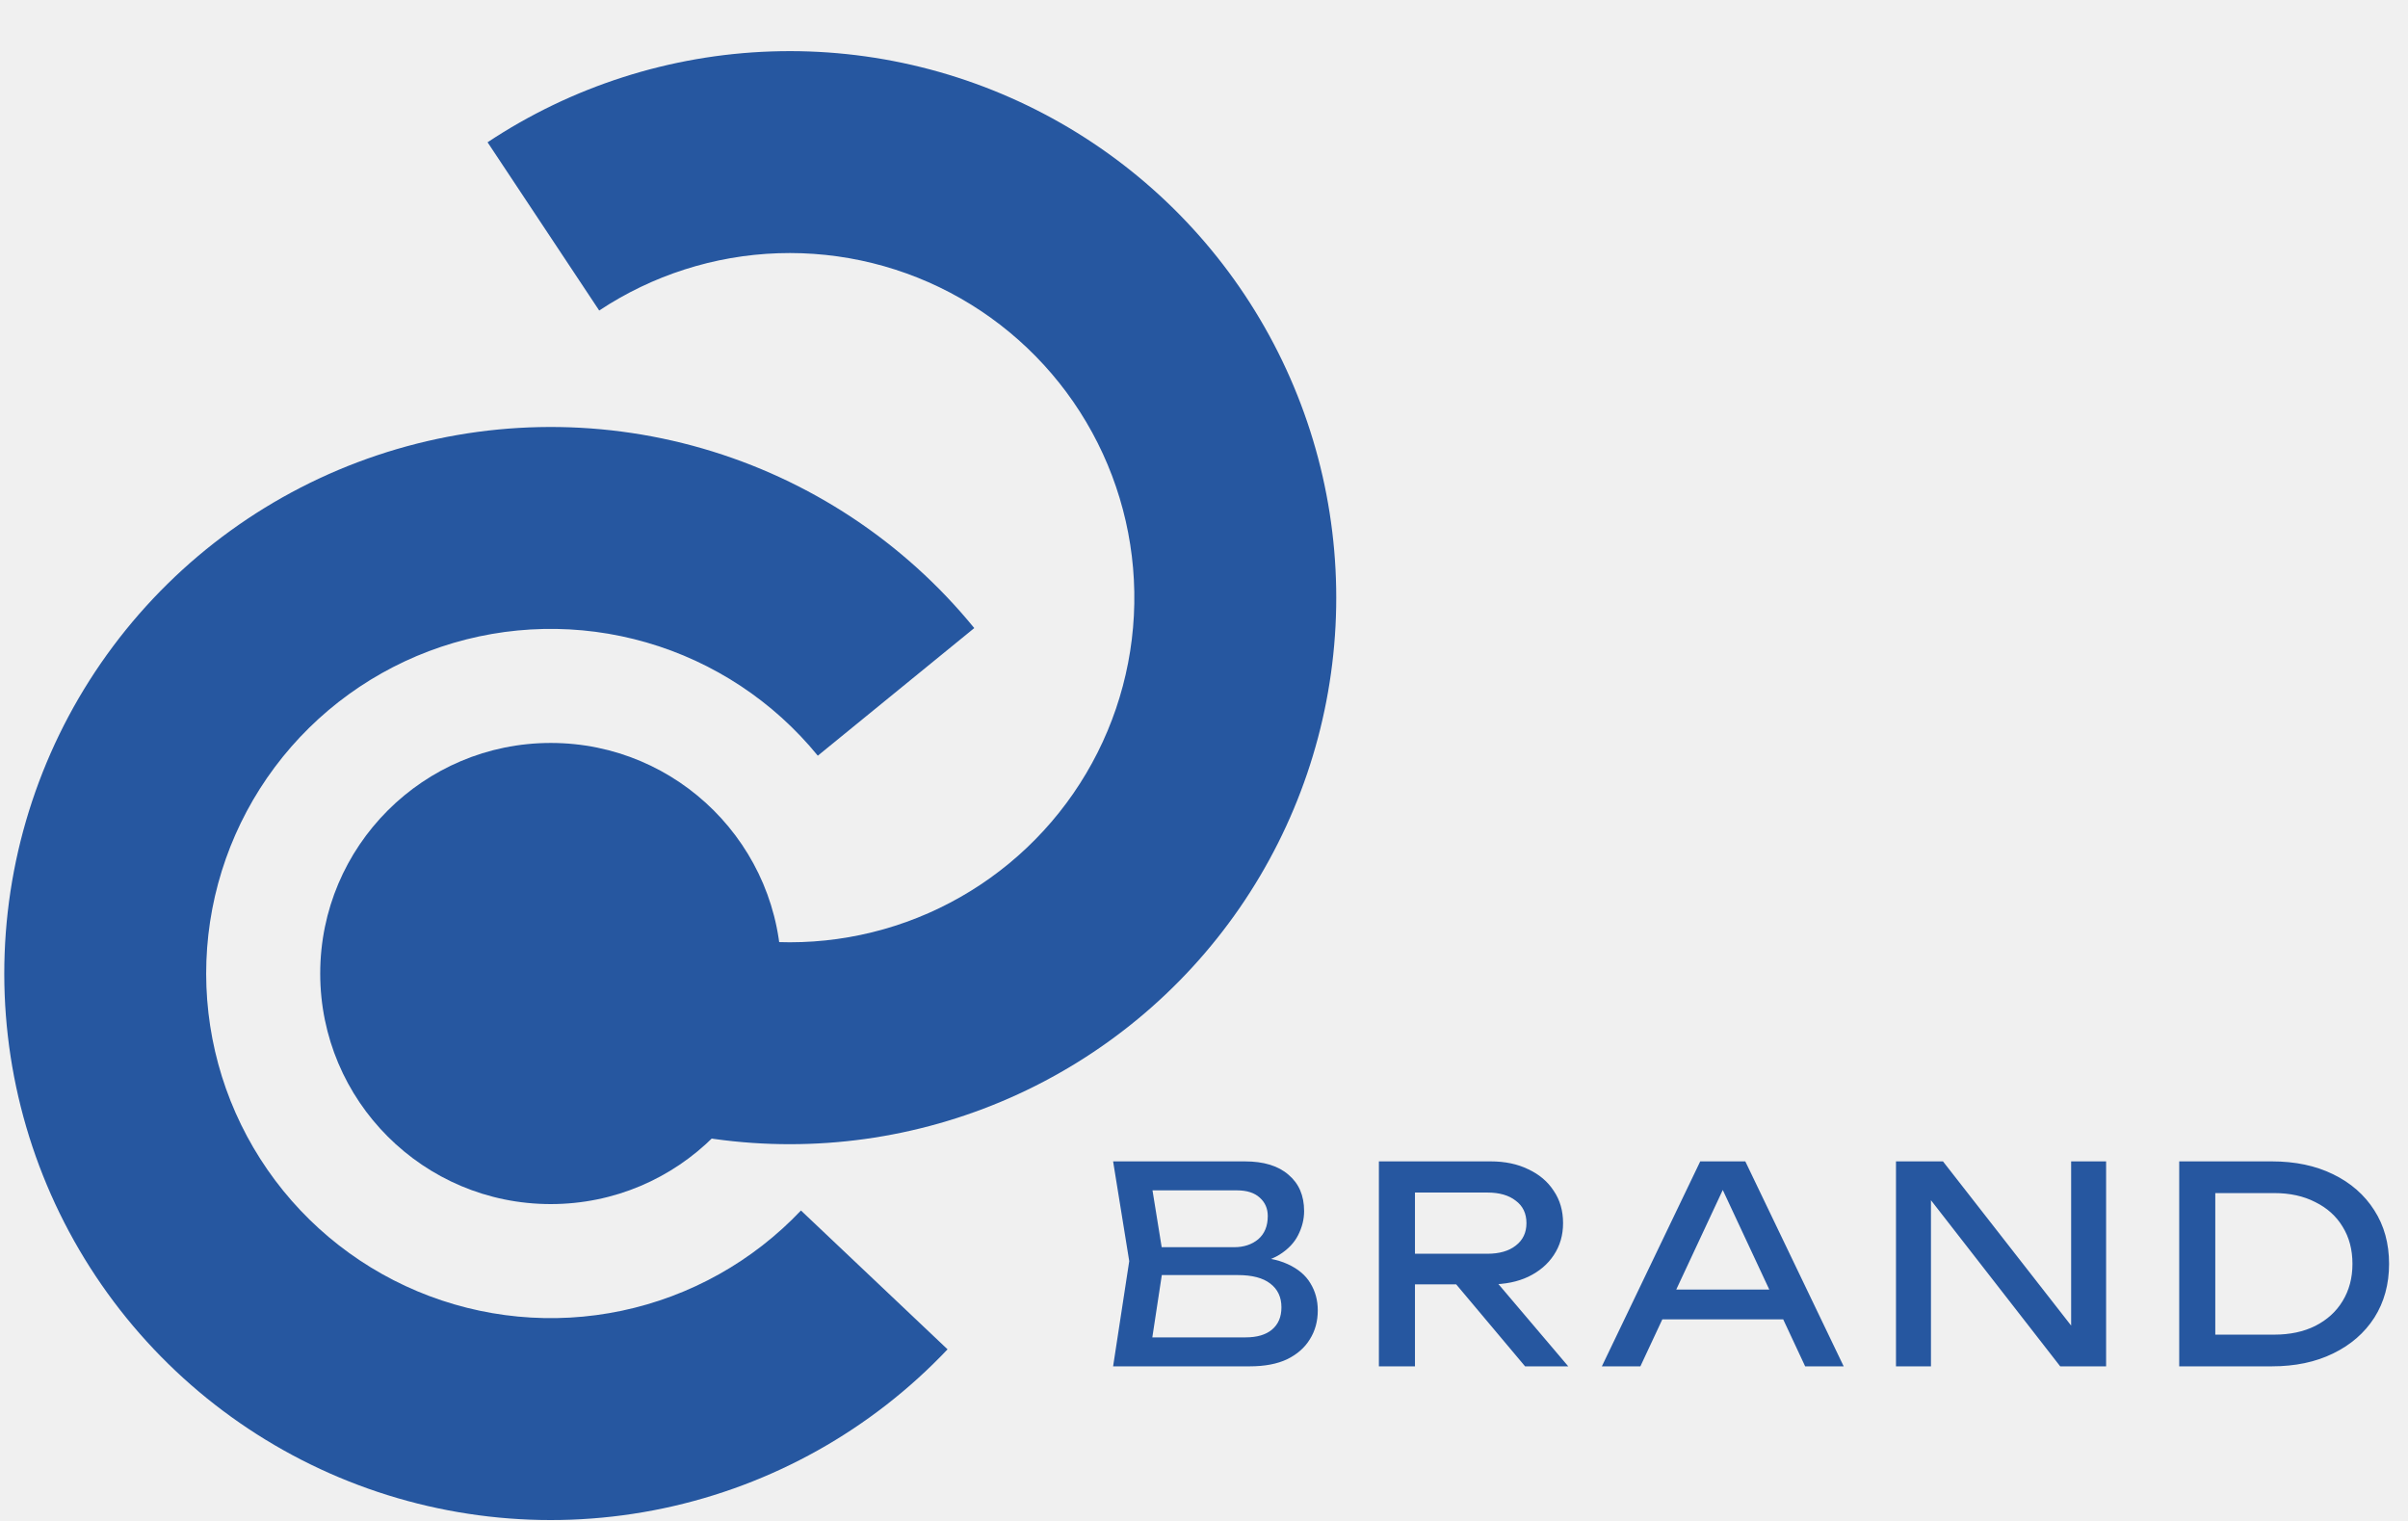
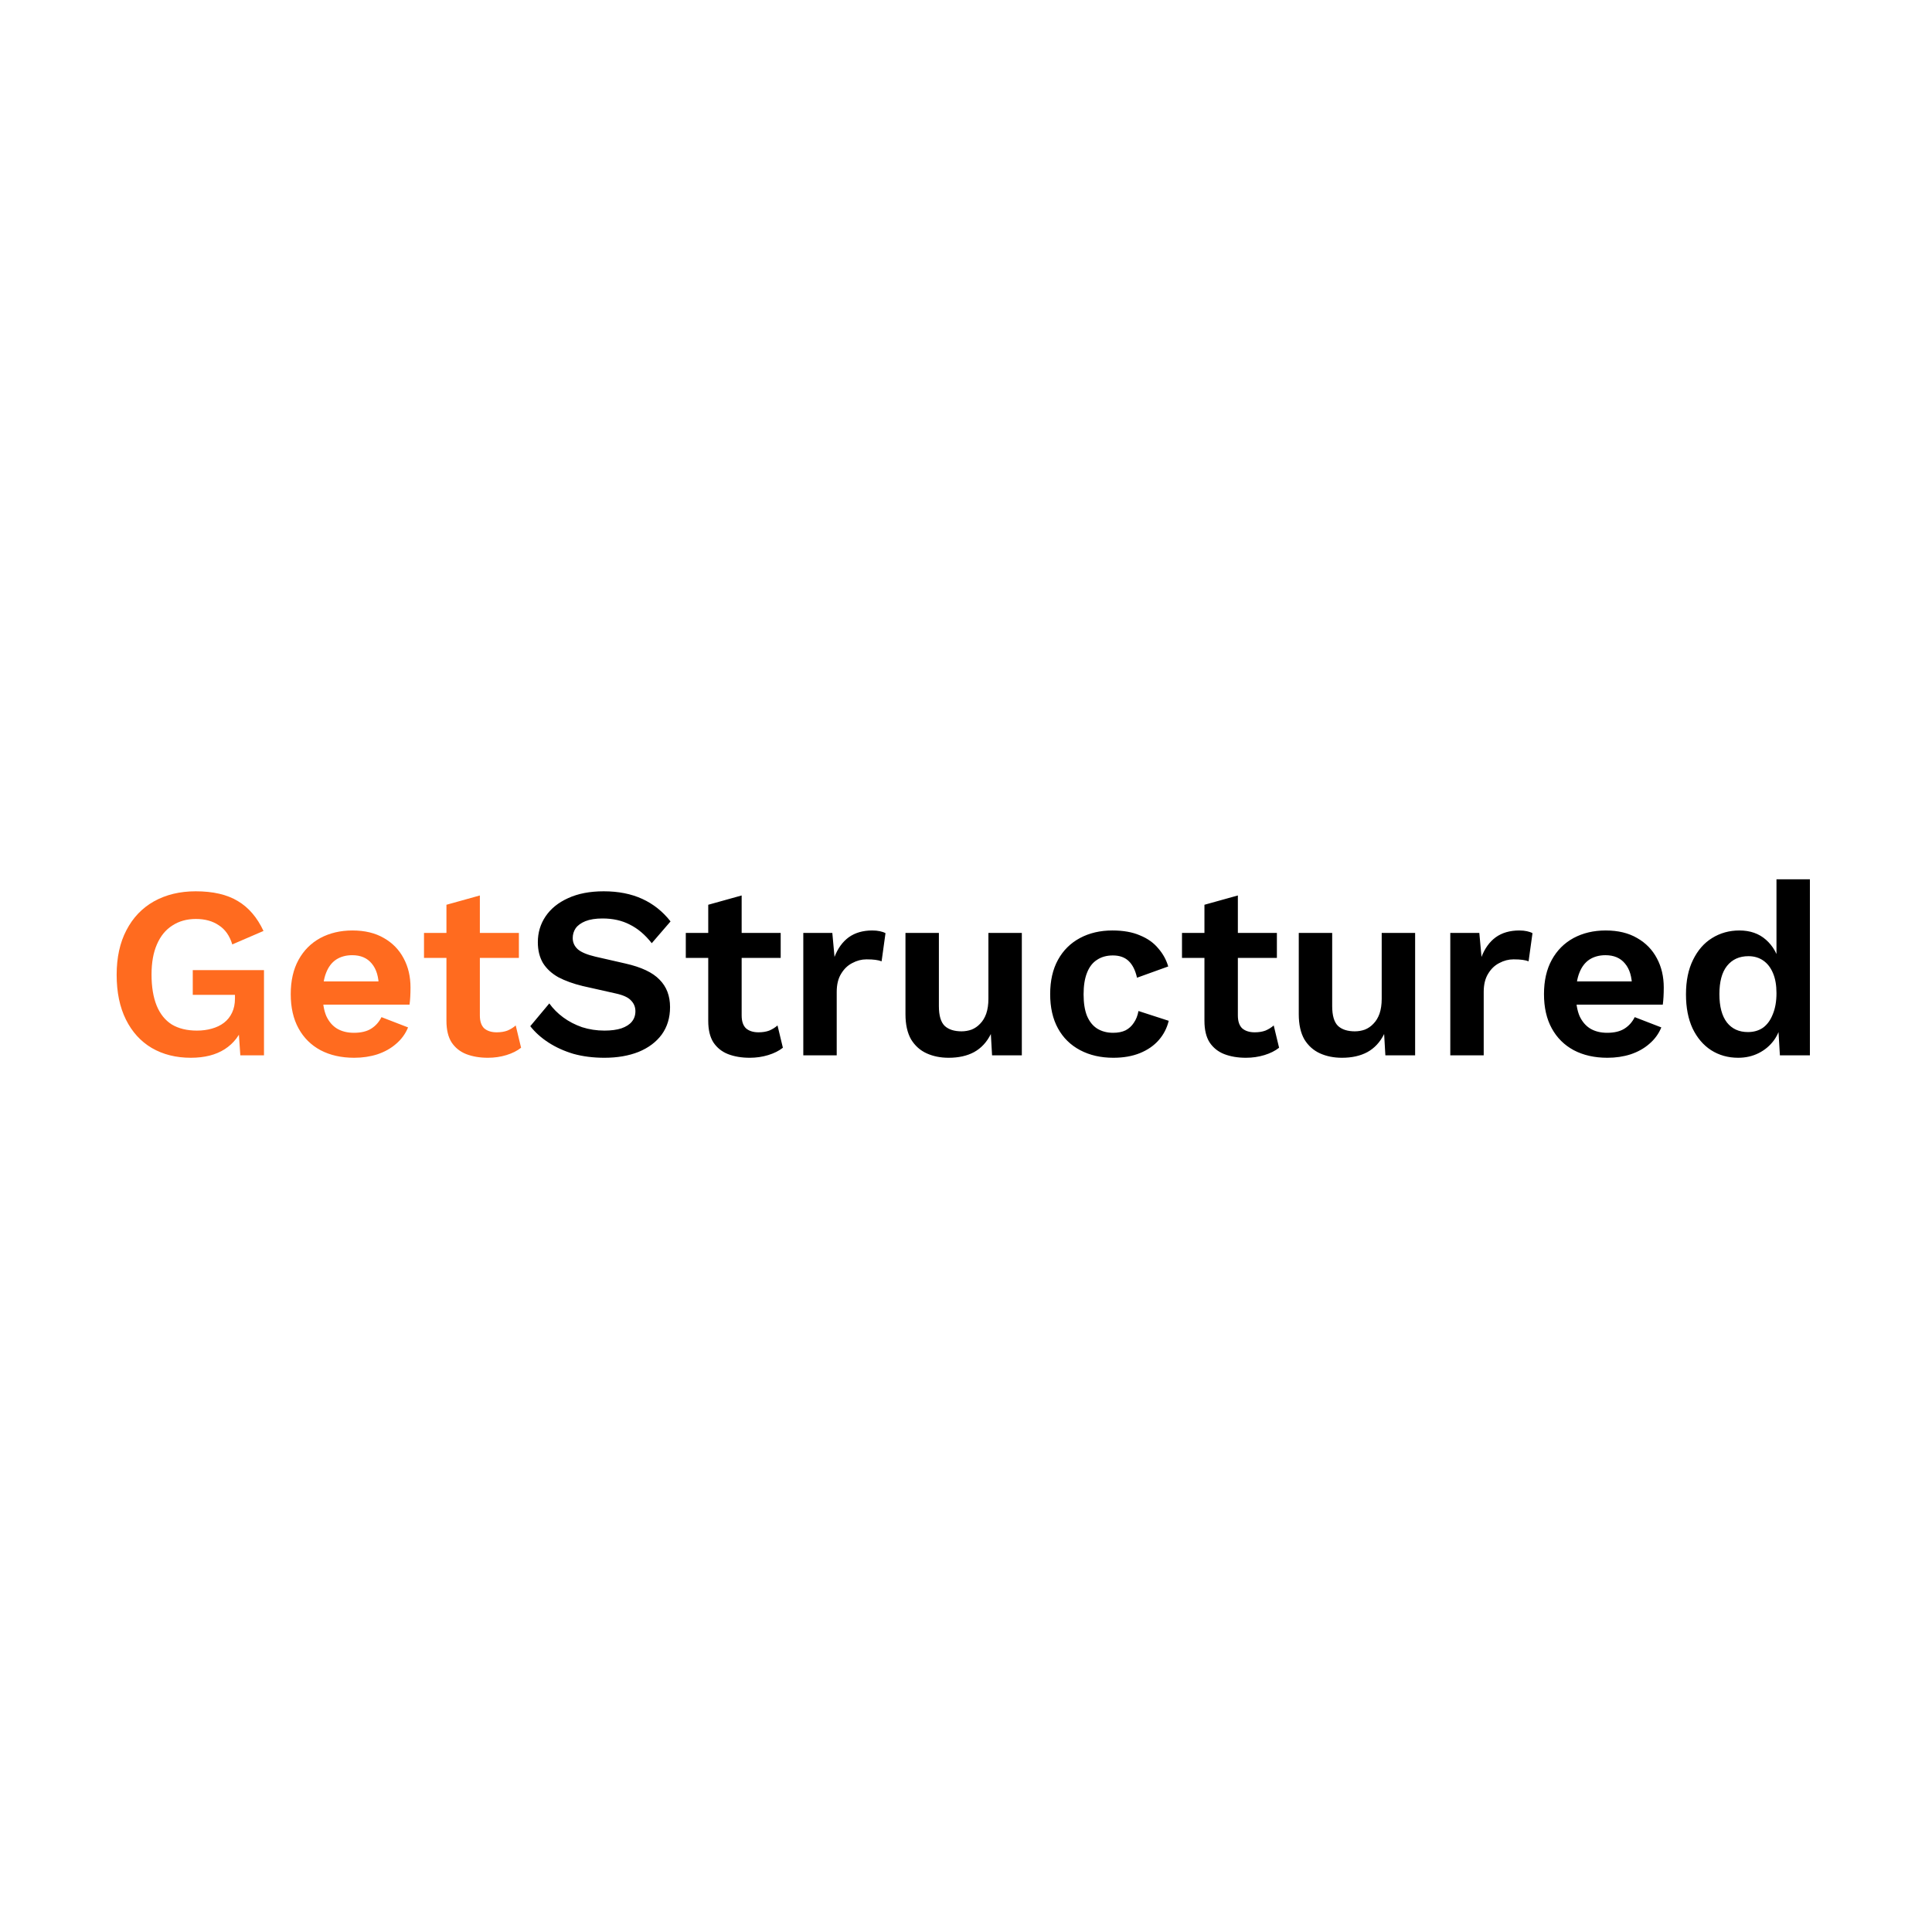
- <svg xmlns="http://www.w3.org/2000/svg" width="282" height="178" viewBox="0 0 282 178" fill="none">
-   <path d="M114.096 73.549C105.874 63.469 94.776 56.133 82.28 52.519C69.784 48.905 56.483 49.185 44.15 53.321C31.817 57.458 21.037 65.254 13.247 75.671C5.456 86.088 1.025 98.632 0.544 111.631C0.062 124.631 3.554 137.468 10.552 148.433C17.551 159.398 27.724 167.97 39.718 173.007C51.711 178.044 64.954 179.307 77.683 176.627C90.413 173.948 102.023 167.453 110.968 158.008L93.8 141.75C88.16 147.705 80.839 151.8 72.813 153.49C64.787 155.18 56.436 154.383 48.873 151.207C41.311 148.031 34.896 142.626 30.483 135.712C26.07 128.798 23.869 120.703 24.172 112.506C24.476 104.31 27.27 96.4 32.182 89.831C37.094 83.263 43.892 78.347 51.668 75.739C59.445 73.131 67.832 72.954 75.711 75.233C83.591 77.511 90.588 82.137 95.773 88.493L114.096 73.549Z" fill="#2657A0" />
-   <path d="M51.747 119.345C60.89 126.892 71.95 131.751 83.693 133.38C95.436 135.009 107.401 133.344 118.253 128.572C129.105 123.799 138.418 116.105 145.154 106.349C151.89 96.593 155.783 85.158 156.401 73.318C157.018 61.479 154.334 49.701 148.649 39.297C142.964 28.894 134.501 20.274 124.204 14.399C113.906 8.523 102.179 5.624 90.331 6.023C78.482 6.423 66.977 10.106 57.099 16.661L70.173 36.362C76.402 32.229 83.656 29.906 91.127 29.654C98.599 29.403 105.993 31.231 112.486 34.935C118.979 38.64 124.316 44.075 127.9 50.636C131.485 57.196 133.177 64.622 132.788 72.088C132.399 79.553 129.944 86.764 125.697 92.915C121.449 99.067 115.577 103.918 108.734 106.928C101.891 109.937 94.347 110.987 86.942 109.96C79.537 108.933 72.564 105.869 66.798 101.11L51.747 119.345Z" fill="#2657A0" />
-   <circle cx="64.5" cy="114" r="27" fill="#2657A0" />
-   <path d="M145.748 148.096L146.164 147.168C148.063 147.189 149.609 147.477 150.804 148.032C152.02 148.587 152.905 149.333 153.46 150.272C154.036 151.211 154.324 152.267 154.324 153.44C154.324 154.72 154.015 155.851 153.396 156.832C152.799 157.813 151.913 158.592 150.74 159.168C149.567 159.723 148.105 160 146.356 160H130.356L132.244 147.68L130.356 136H145.78C147.999 136 149.705 136.523 150.9 137.568C152.116 138.592 152.724 140.011 152.724 141.824C152.724 142.784 152.489 143.723 152.02 144.64C151.572 145.536 150.836 146.304 149.812 146.944C148.809 147.563 147.455 147.947 145.748 148.096ZM134.612 158.816L132.98 156.608H145.876C147.199 156.608 148.223 156.309 148.948 155.712C149.695 155.093 150.068 154.219 150.068 153.088C150.068 151.893 149.631 150.965 148.756 150.304C147.903 149.643 146.633 149.312 144.948 149.312H134.548V146.048H144.532C145.663 146.048 146.601 145.739 147.348 145.12C148.095 144.48 148.468 143.573 148.468 142.4C148.468 141.525 148.159 140.811 147.54 140.256C146.921 139.68 146.025 139.392 144.852 139.392H132.98L134.612 137.184L136.308 147.68L134.612 158.816ZM164.426 146.816H174.186C175.594 146.816 176.703 146.496 177.514 145.856C178.346 145.216 178.762 144.341 178.762 143.232C178.762 142.101 178.346 141.227 177.514 140.608C176.703 139.968 175.594 139.648 174.186 139.648H163.818L165.706 137.28V160H161.482V136H174.57C176.255 136 177.727 136.309 178.986 136.928C180.266 137.525 181.258 138.368 181.962 139.456C182.687 140.523 183.05 141.781 183.05 143.232C183.05 144.64 182.687 145.888 181.962 146.976C181.258 148.043 180.266 148.885 178.986 149.504C177.727 150.101 176.255 150.4 174.57 150.4H164.426V146.816ZM169.162 148.768H174.122L183.658 160H178.602L169.162 148.768ZM193.257 154.496V151.008H210.025V154.496H193.257ZM204.393 136L215.913 160H211.401L200.937 137.6H202.569L192.105 160H187.593L199.113 136H204.393ZM244.278 157.44L242.55 157.632V136H246.646V160H241.27L224.438 138.368L226.134 138.176V160H222.038V136H227.542L244.278 157.44ZM266.055 136C268.785 136 271.175 136.501 273.223 137.504C275.292 138.507 276.903 139.915 278.055 141.728C279.207 143.52 279.783 145.611 279.783 148C279.783 150.389 279.207 152.491 278.055 154.304C276.903 156.096 275.292 157.493 273.223 158.496C271.175 159.499 268.785 160 266.055 160H255.207V136H266.055ZM259.431 158.528L257.095 156.288H266.343C268.177 156.288 269.777 155.947 271.143 155.264C272.529 154.56 273.596 153.589 274.343 152.352C275.111 151.093 275.495 149.643 275.495 148C275.495 146.336 275.111 144.885 274.343 143.648C273.596 142.411 272.529 141.451 271.143 140.768C269.777 140.064 268.177 139.712 266.343 139.712H257.095L259.431 137.472V158.528Z" fill="#2657A0" />
+ <svg xmlns="http://www.w3.org/2000/svg" width="400" height="400" viewBox="0 0 400 400" fill="none">
+   <rect width="400" height="400" fill="white" />
+   <g clip-path="url(#clip0_114_28)">
+     <path d="M39.505 219C36.441 219 33.747 218.324 31.424 216.973C29.135 215.621 27.35 213.661 26.071 211.093C24.791 208.525 24.152 205.433 24.152 201.818C24.152 198.236 24.825 195.161 26.172 192.593C27.518 189.991 29.421 187.998 31.879 186.612C34.37 185.227 37.249 184.534 40.515 184.534C44.117 184.534 47.03 185.21 49.252 186.562C51.474 187.879 53.242 189.941 54.555 192.745L48.09 195.533C47.552 193.742 46.626 192.424 45.313 191.579C44.033 190.701 42.451 190.262 40.565 190.262C38.68 190.262 37.047 190.718 35.666 191.63C34.286 192.509 33.225 193.81 32.485 195.533C31.744 197.222 31.374 199.3 31.374 201.767C31.374 204.301 31.727 206.447 32.434 208.204C33.141 209.927 34.185 211.228 35.565 212.107C36.98 212.952 38.714 213.374 40.767 213.374C41.878 213.374 42.905 213.239 43.848 212.968C44.824 212.698 45.666 212.293 46.373 211.752C47.08 211.211 47.636 210.519 48.04 209.674C48.444 208.829 48.646 207.849 48.646 206.734V205.974H39.909V200.855H54.656V218.493H49.757L49.252 211.195L50.464 212.056C49.723 214.286 48.41 216.01 46.525 217.226C44.673 218.409 42.333 219 39.505 219ZM73.325 219C70.665 219 68.342 218.476 66.355 217.429C64.403 216.381 62.887 214.878 61.81 212.918C60.733 210.958 60.194 208.593 60.194 205.822C60.194 203.051 60.733 200.686 61.81 198.726C62.887 196.766 64.386 195.263 66.305 194.215C68.258 193.168 70.48 192.644 72.971 192.644C75.53 192.644 77.702 193.168 79.486 194.215C81.271 195.229 82.634 196.631 83.577 198.422C84.52 200.179 84.991 202.189 84.991 204.453C84.991 205.129 84.974 205.771 84.941 206.379C84.907 206.988 84.856 207.528 84.789 208.001H64.638V203.186H81.759L78.426 204.403C78.426 202.274 77.937 200.635 76.961 199.486C76.018 198.337 74.671 197.763 72.921 197.763C71.641 197.763 70.53 198.067 69.588 198.675C68.678 199.284 67.988 200.196 67.517 201.412C67.046 202.595 66.81 204.099 66.81 205.923C66.81 207.714 67.062 209.201 67.567 210.384C68.106 211.532 68.847 212.394 69.79 212.968C70.766 213.543 71.927 213.83 73.274 213.83C74.756 213.83 75.951 213.543 76.86 212.968C77.769 212.394 78.476 211.6 78.981 210.586L84.486 212.715C83.947 214.033 83.123 215.165 82.012 216.111C80.934 217.057 79.638 217.784 78.123 218.29C76.641 218.763 75.042 219 73.325 219ZM99.35 185.396V210.232C99.35 211.448 99.653 212.343 100.259 212.918C100.899 213.458 101.757 213.729 102.835 213.729C103.677 213.729 104.417 213.611 105.057 213.374C105.697 213.104 106.269 212.749 106.774 212.31L107.885 216.922C107.077 217.564 106.067 218.071 104.855 218.442C103.643 218.814 102.363 219 101.017 219C99.333 219 97.835 218.747 96.522 218.24C95.243 217.733 94.232 216.922 93.492 215.807C92.784 214.692 92.431 213.205 92.431 211.347V187.322L99.35 185.396ZM107.431 193.151V198.321H87.785V193.151H107.431Z" fill="#FF6B1F" />
+     <path d="M124.99 184.534C128.02 184.534 130.68 185.058 132.969 186.105C135.259 187.153 137.212 188.707 138.828 190.768L134.939 195.279C133.558 193.522 132.043 192.238 130.394 191.427C128.778 190.583 126.892 190.16 124.737 190.16C123.323 190.16 122.145 190.346 121.202 190.718C120.293 191.089 119.619 191.579 119.182 192.188C118.778 192.796 118.576 193.472 118.576 194.215C118.576 195.127 118.929 195.905 119.637 196.547C120.344 197.155 121.556 197.662 123.273 198.067L129.485 199.486C132.784 200.23 135.141 201.345 136.555 202.832C138.003 204.284 138.727 206.177 138.727 208.508C138.727 210.705 138.154 212.597 137.01 214.185C135.865 215.739 134.265 216.939 132.212 217.784C130.158 218.595 127.801 219 125.141 219C122.818 219 120.68 218.73 118.727 218.189C116.808 217.615 115.091 216.837 113.576 215.858C112.061 214.878 110.798 213.746 109.788 212.462L113.728 207.748C114.502 208.829 115.461 209.792 116.606 210.637C117.751 211.482 119.047 212.158 120.495 212.664C121.976 213.137 123.525 213.374 125.141 213.374C126.522 213.374 127.683 213.222 128.626 212.918C129.602 212.58 130.326 212.124 130.798 211.549C131.303 210.941 131.555 210.215 131.555 209.37C131.555 208.491 131.252 207.748 130.646 207.14C130.074 206.498 128.996 206.008 127.414 205.67L120.647 204.149C118.694 203.676 117.01 203.068 115.596 202.325C114.215 201.548 113.155 200.568 112.415 199.385C111.707 198.168 111.354 196.732 111.354 195.077C111.354 193.083 111.892 191.292 112.97 189.704C114.047 188.116 115.596 186.866 117.616 185.953C119.67 185.007 122.128 184.534 124.99 184.534ZM153.552 185.396V210.232C153.552 211.448 153.855 212.343 154.461 212.918C155.101 213.458 155.96 213.729 157.037 213.729C157.879 213.729 158.619 213.611 159.259 213.374C159.899 213.104 160.471 212.749 160.976 212.31L162.087 216.922C161.279 217.564 160.269 218.071 159.057 218.442C157.845 218.814 156.566 219 155.219 219C153.536 219 152.037 218.747 150.724 218.24C149.445 217.733 148.435 216.922 147.694 215.807C146.987 214.692 146.633 213.205 146.633 211.347V187.322L153.552 185.396ZM161.633 193.151V198.321H141.987V193.151H161.633ZM166.314 218.493V193.151H172.324L172.778 198.118C173.452 196.361 174.428 195.009 175.708 194.063C177.021 193.117 178.654 192.644 180.606 192.644C181.179 192.644 181.701 192.695 182.172 192.796C182.643 192.897 183.031 193.032 183.334 193.201L182.526 199.03C182.189 198.895 181.768 198.794 181.263 198.726C180.792 198.658 180.169 198.625 179.394 198.625C178.384 198.625 177.408 198.878 176.465 199.385C175.522 199.858 174.748 200.601 174.142 201.615C173.536 202.595 173.233 203.845 173.233 205.366V218.493H166.314ZM196.408 219C194.724 219 193.209 218.696 191.862 218.088C190.516 217.479 189.438 216.516 188.63 215.199C187.856 213.847 187.468 212.107 187.468 209.978V193.151H194.387V208.305C194.387 210.265 194.791 211.634 195.599 212.411C196.408 213.154 197.569 213.526 199.084 213.526C199.791 213.526 200.482 213.408 201.155 213.171C201.829 212.901 202.417 212.495 202.923 211.955C203.461 211.414 203.882 210.721 204.185 209.877C204.488 208.998 204.64 207.968 204.64 206.785V193.151H211.559V218.493H205.397L205.145 214.084C204.303 215.773 203.142 217.023 201.66 217.834C200.212 218.611 198.462 219 196.408 219ZM230.304 192.644C232.56 192.644 234.462 192.982 236.011 193.658C237.593 194.3 238.856 195.195 239.799 196.344C240.775 197.459 241.465 198.709 241.869 200.095L235.405 202.426C235.068 200.905 234.496 199.757 233.688 198.979C232.88 198.202 231.785 197.814 230.405 197.814C229.125 197.814 228.031 198.118 227.122 198.726C226.213 199.3 225.523 200.196 225.052 201.412C224.58 202.595 224.345 204.082 224.345 205.873C224.345 207.663 224.58 209.15 225.052 210.333C225.557 211.516 226.264 212.394 227.173 212.968C228.115 213.543 229.21 213.83 230.456 213.83C231.466 213.83 232.324 213.661 233.031 213.323C233.738 212.952 234.311 212.428 234.748 211.752C235.22 211.076 235.539 210.265 235.708 209.319L241.97 211.347C241.6 212.867 240.91 214.202 239.9 215.351C238.89 216.5 237.593 217.395 236.011 218.037C234.428 218.679 232.593 219 230.506 219C227.913 219 225.624 218.476 223.638 217.429C221.651 216.381 220.119 214.878 219.042 212.918C217.964 210.958 217.426 208.593 217.426 205.822C217.426 203.051 217.964 200.686 219.042 198.726C220.119 196.766 221.634 195.263 223.587 194.215C225.54 193.168 227.779 192.644 230.304 192.644ZM256.286 185.396V210.232C256.286 211.448 256.589 212.343 257.195 212.918C257.835 213.458 258.693 213.729 259.77 213.729C260.612 213.729 261.353 213.611 261.993 213.374C262.632 213.104 263.205 212.749 263.71 212.31L264.821 216.922C264.013 217.564 263.003 218.071 261.791 218.442C260.578 218.814 259.299 219 257.952 219C256.269 219 254.771 218.747 253.457 218.24C252.178 217.733 251.168 216.922 250.427 215.807C249.72 214.692 249.367 213.205 249.367 211.347V187.322L256.286 185.396ZM264.366 193.151V198.321H244.72V193.151H264.366ZM277.835 219C276.151 219 274.636 218.696 273.29 218.088C271.943 217.479 270.866 216.516 270.057 215.199C269.283 213.847 268.896 212.107 268.896 209.978V193.151H275.815V208.305C275.815 210.265 276.219 211.634 277.027 212.411C277.835 213.154 278.997 213.526 280.512 213.526C281.219 213.526 281.909 213.408 282.582 213.171C283.256 212.901 283.845 212.495 284.35 211.955C284.888 211.414 285.31 210.721 285.613 209.877C285.916 208.998 286.067 207.968 286.067 206.785V193.151H292.986V218.493H286.825L286.572 214.084C285.73 215.773 284.569 217.023 283.087 217.834C281.639 218.611 279.888 219 277.835 219ZM300.267 218.493V193.151H306.277L306.731 198.118C307.405 196.361 308.381 195.009 309.66 194.063C310.973 193.117 312.607 192.644 314.559 192.644C315.132 192.644 315.654 192.695 316.125 192.796C316.597 192.897 316.983 193.032 317.286 193.201L316.478 199.03C316.142 198.895 315.721 198.794 315.216 198.726C314.745 198.658 314.122 198.625 313.347 198.625C312.337 198.625 311.361 198.878 310.418 199.385C309.476 199.858 308.701 200.601 308.095 201.615C307.489 202.595 307.186 203.845 307.186 205.366V218.493H300.267ZM332.797 219C330.137 219 327.813 218.476 325.827 217.429C323.874 216.381 322.359 214.878 321.282 212.918C320.204 210.958 319.666 208.593 319.666 205.822C319.666 203.051 320.204 200.686 321.282 198.726C322.359 196.766 323.857 195.263 325.777 194.215C327.73 193.168 329.952 192.644 332.443 192.644C335.002 192.644 337.174 193.168 338.958 194.215C340.742 195.229 342.106 196.631 343.049 198.422C343.992 200.179 344.463 202.189 344.463 204.453C344.463 205.129 344.446 205.771 344.412 206.379C344.379 206.988 344.328 207.528 344.261 208.001H324.11V203.186H341.231L337.897 204.403C337.897 202.274 337.409 200.635 336.433 199.486C335.49 198.337 334.143 197.763 332.393 197.763C331.113 197.763 330.002 198.067 329.059 198.675C328.15 199.284 327.46 200.196 326.989 201.412C326.517 202.595 326.282 204.099 326.282 205.923C326.282 207.714 326.534 209.201 327.039 210.384C327.578 211.532 328.318 212.394 329.261 212.968C330.238 213.543 331.399 213.83 332.746 213.83C334.227 213.83 335.423 213.543 336.332 212.968C337.241 212.394 337.948 211.6 338.453 210.586L343.958 212.715C343.419 214.033 342.594 215.165 341.483 216.111C340.406 217.057 339.109 217.784 337.594 218.29C336.113 218.763 334.514 219 332.797 219ZM359.872 219C357.784 219 355.916 218.476 354.266 217.429C352.65 216.381 351.37 214.878 350.427 212.918C349.518 210.958 349.064 208.61 349.064 205.873C349.064 203.068 349.552 200.686 350.528 198.726C351.505 196.732 352.818 195.229 354.468 194.215C356.151 193.168 358.037 192.644 360.124 192.644C362.346 192.644 364.182 193.286 365.629 194.57C367.077 195.854 368.02 197.51 368.457 199.537L367.801 200.348V182.051H374.72V218.493H368.508L368.053 210.789L368.912 211.195C368.676 212.783 368.137 214.168 367.296 215.351C366.454 216.5 365.394 217.395 364.114 218.037C362.835 218.679 361.42 219 359.872 219ZM361.892 213.678C363.104 213.678 364.148 213.374 365.023 212.766C365.899 212.124 366.572 211.195 367.043 209.978C367.548 208.762 367.801 207.309 367.801 205.619C367.801 203.997 367.565 202.629 367.094 201.514C366.622 200.365 365.949 199.486 365.073 198.878C364.198 198.27 363.171 197.966 361.993 197.966C360.107 197.966 358.626 198.642 357.548 199.993C356.505 201.311 355.983 203.254 355.983 205.822C355.983 208.39 356.505 210.35 357.548 211.701C358.592 213.019 360.04 213.678 361.892 213.678Z" fill="black" />
+   </g>
+   <defs>
+     <clipPath id="clip0_114_28">
+       <rect width="351" height="37" fill="white" transform="translate(24 182)" />
+     </clipPath>
+   </defs>
</svg>
